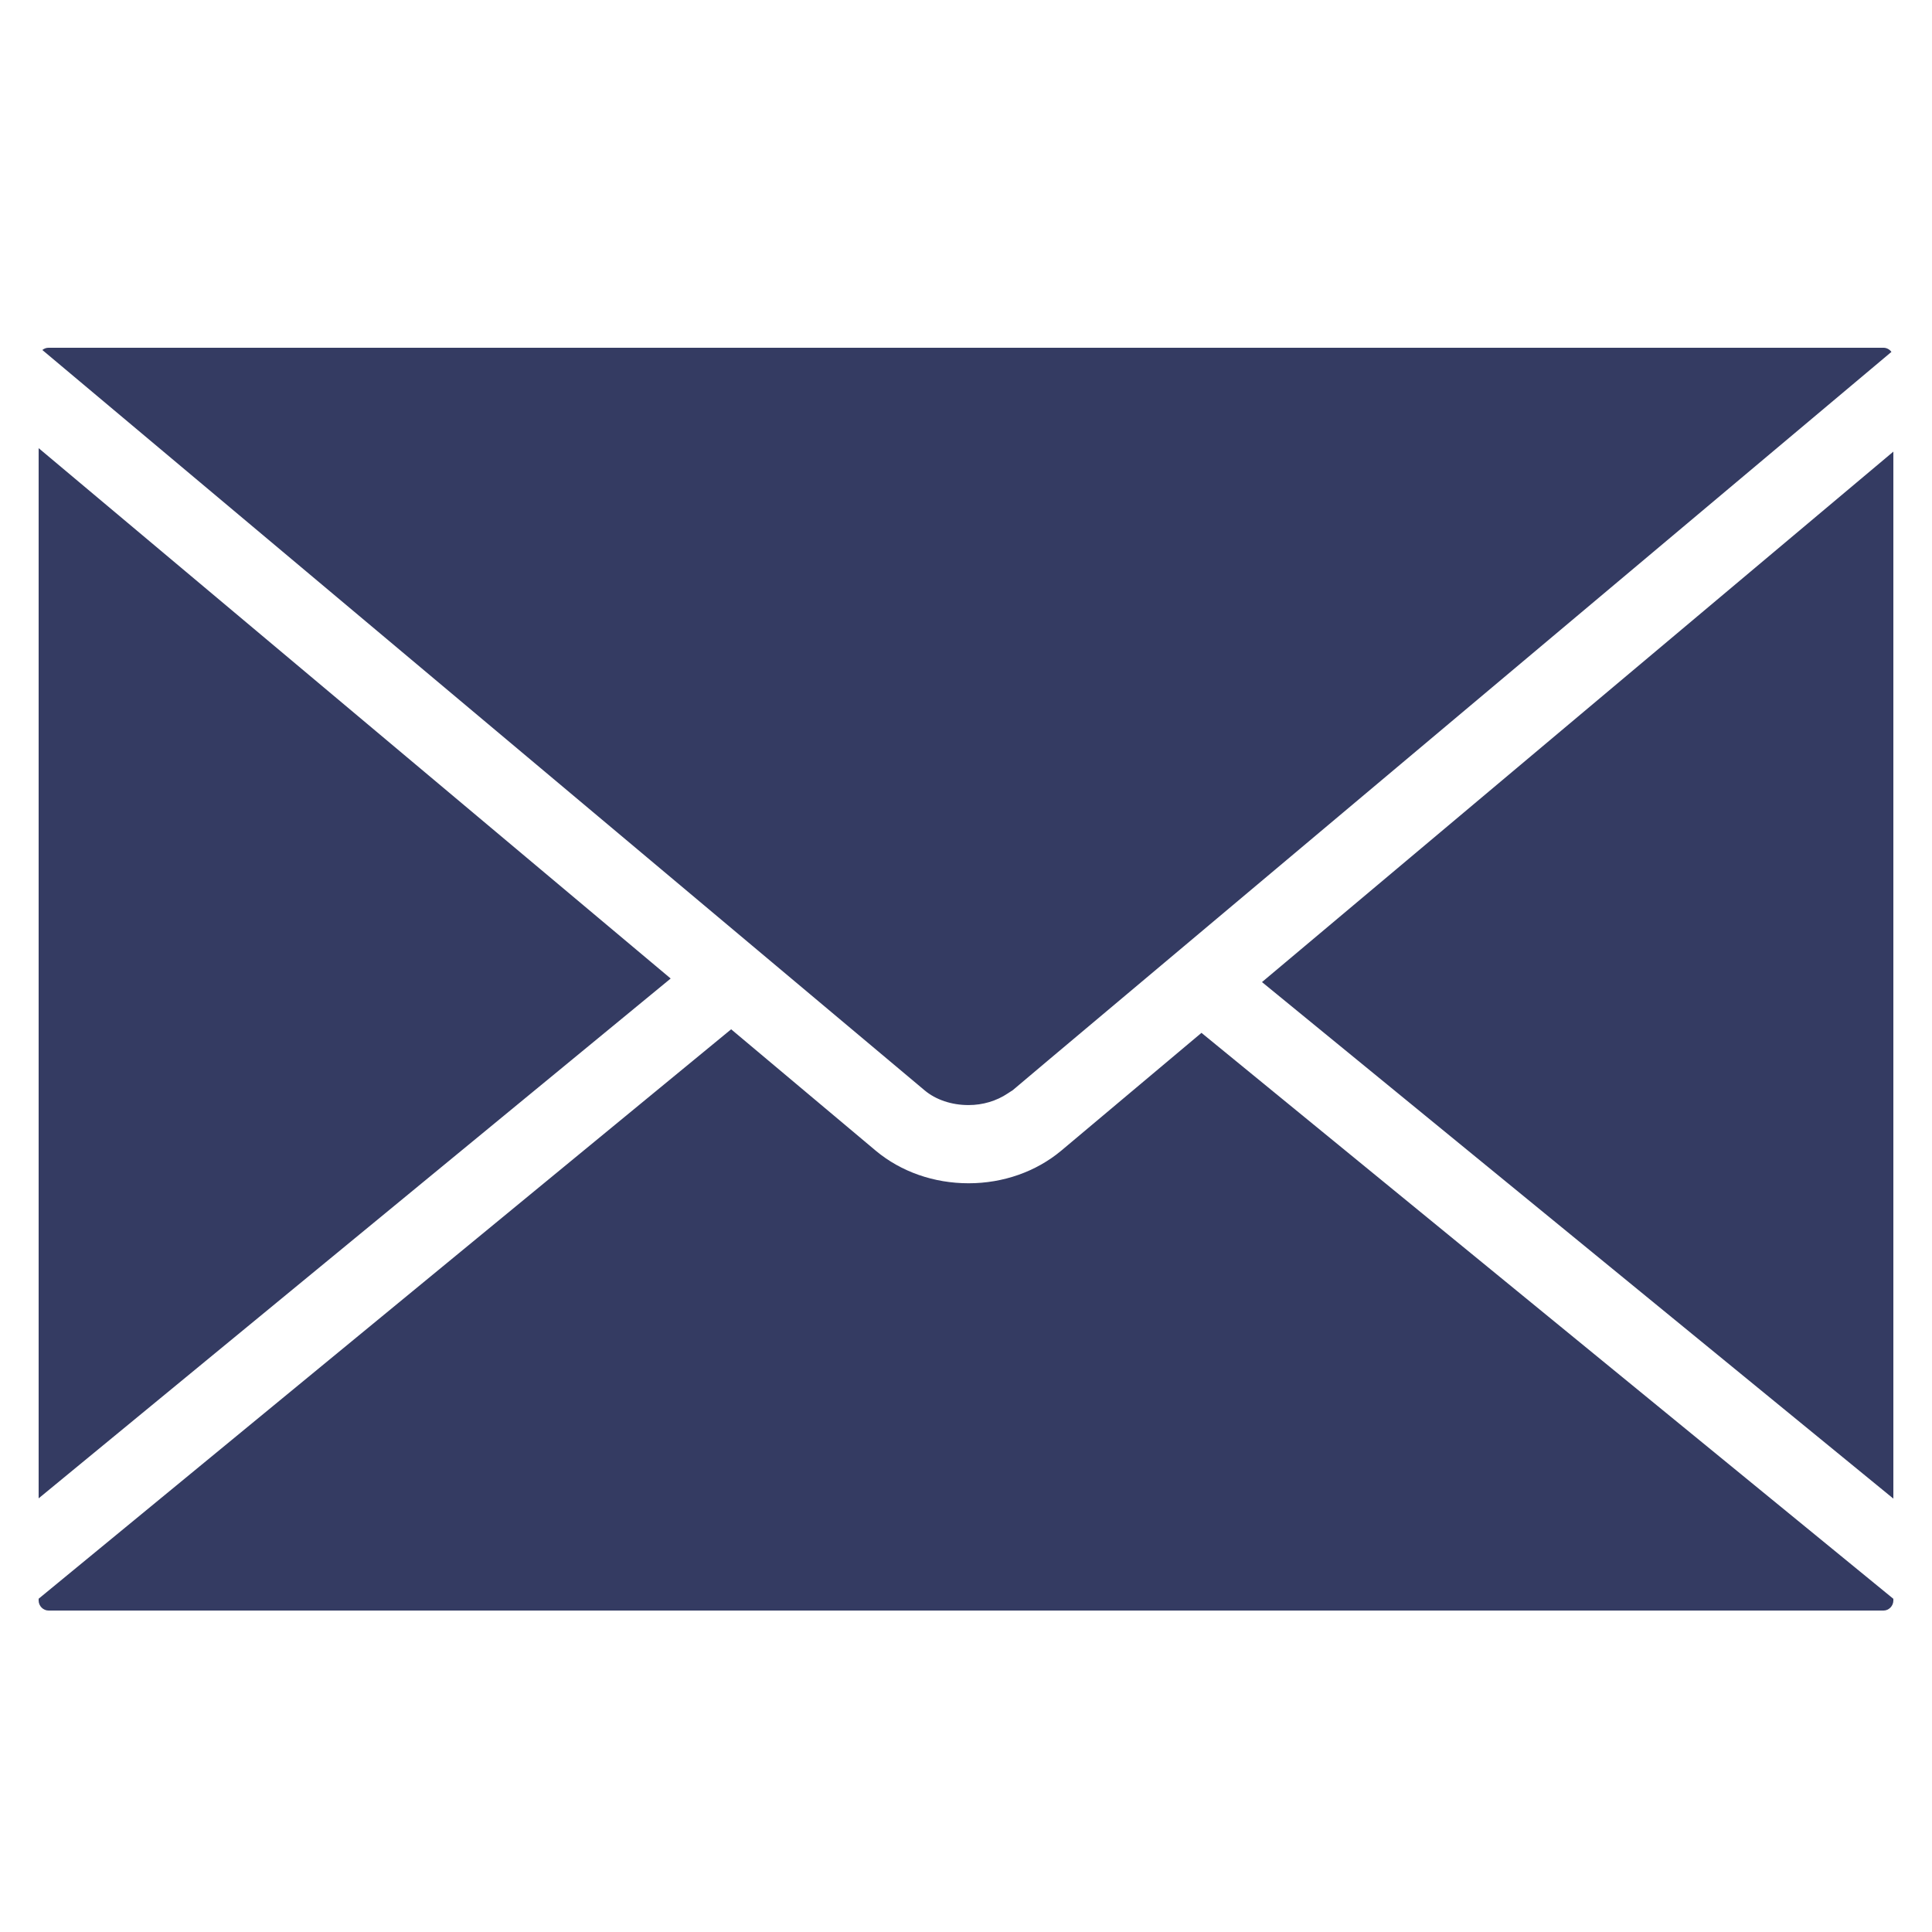
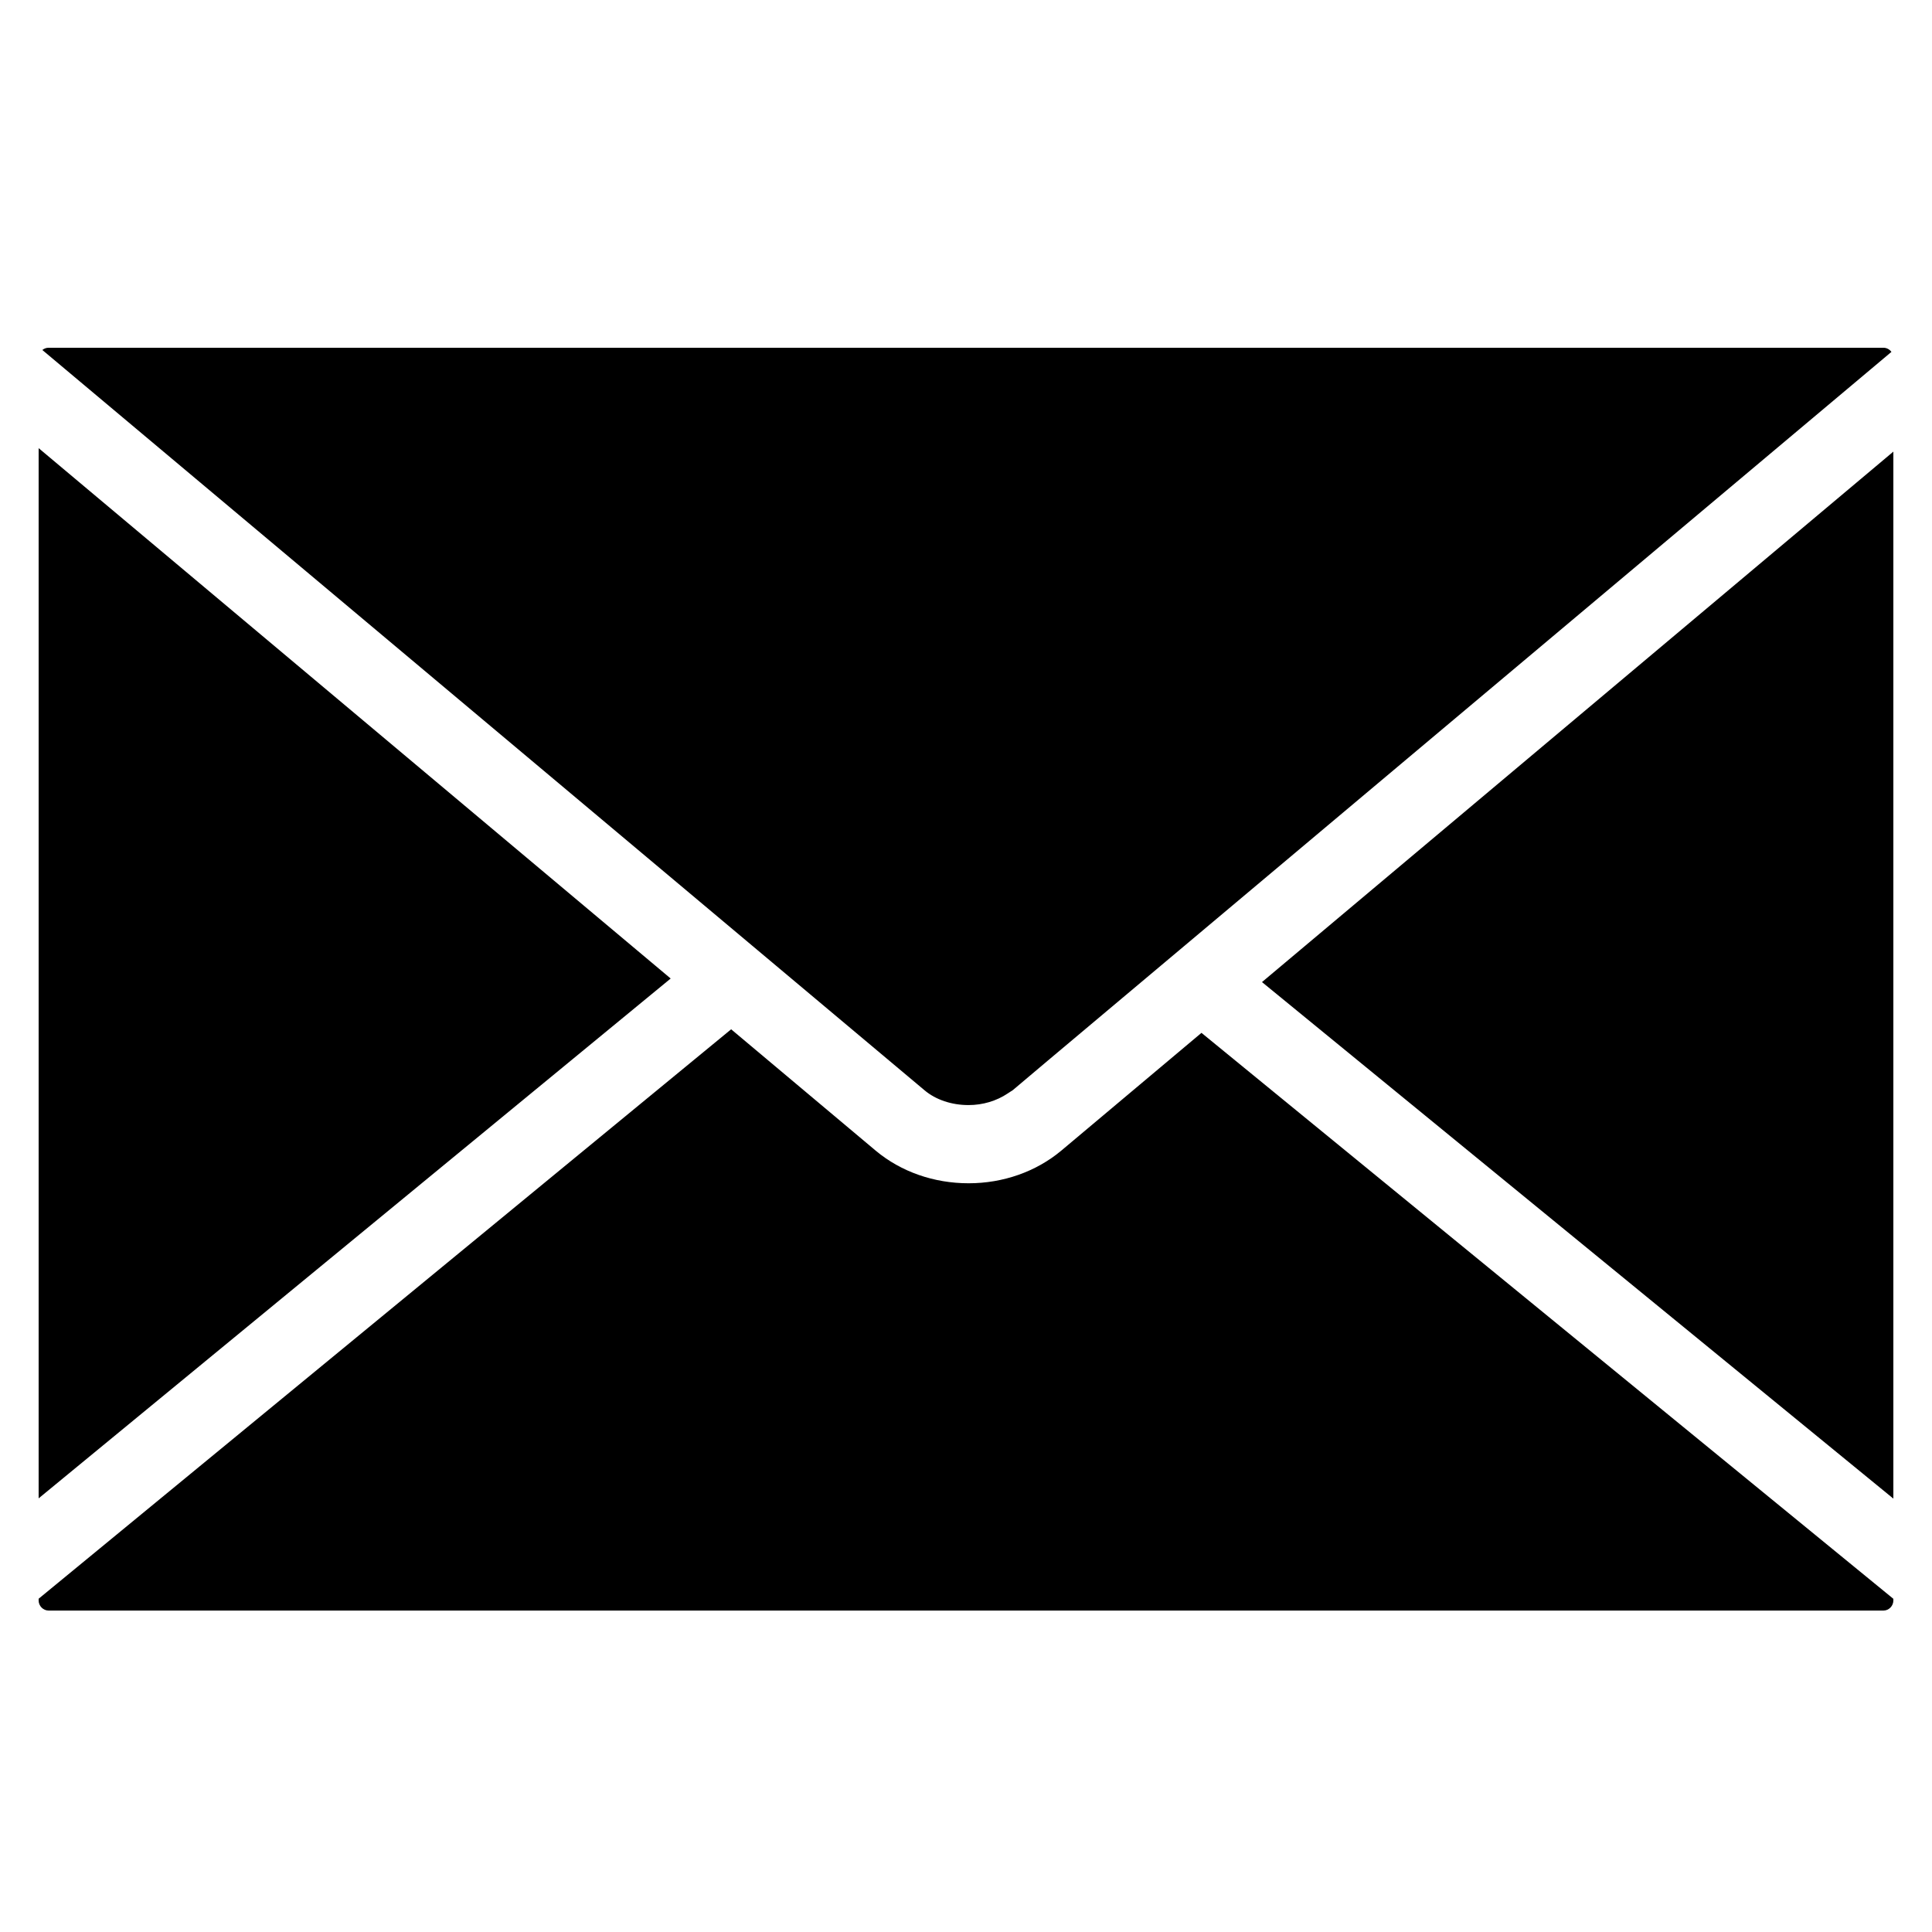
<svg xmlns="http://www.w3.org/2000/svg" width="50" height="50" viewBox="0 0 50 50" fill="none">
  <rect width="50" height="50" fill="black" fill-opacity="0" />
  <rect width="48" height="32.681" fill="black" fill-opacity="0" transform="translate(1 9)" />
  <rect width="48" height="32.681" fill="black" fill-opacity="0" transform="translate(1 9)" />
-   <path d="M25.06 28.599H25.07C25.433 28.599 25.79 28.493 26.08 28.298L26.158 28.247C26.175 28.235 26.193 28.225 26.211 28.213L27.125 27.442L48.95 9.107C48.904 9.043 48.828 9 48.746 9H1.254C1.195 9 1.14 9.022 1.096 9.058L23.93 28.219C24.218 28.461 24.628 28.599 25.06 28.599ZM1 11.598V38.777L17.357 25.324L1 11.598ZM32.66 25.416L49 38.784V11.688L32.66 25.416ZM27.465 29.779C26.814 30.323 25.962 30.623 25.067 30.623C24.169 30.623 23.318 30.325 22.668 29.783L18.922 26.638L1 41.375V41.422C1 41.562 1.118 41.681 1.257 41.681H48.746C48.883 41.681 49 41.562 49 41.421V41.377L31.094 26.73L27.465 29.779Z" fill="#343B62" />
+   <path d="M25.06 28.599H25.07C25.433 28.599 25.79 28.493 26.08 28.298L26.158 28.247C26.175 28.235 26.193 28.225 26.211 28.213L27.125 27.442L48.95 9.107C48.904 9.043 48.828 9 48.746 9H1.254C1.195 9 1.14 9.022 1.096 9.058L23.93 28.219C24.218 28.461 24.628 28.599 25.06 28.599ZM1 11.598V38.777L17.357 25.324L1 11.598ZM32.66 25.416L49 38.784V11.688L32.66 25.416ZM27.465 29.779C26.814 30.323 25.962 30.623 25.067 30.623C24.169 30.623 23.318 30.325 22.668 29.783L18.922 26.638L1 41.375V41.422C1 41.562 1.118 41.681 1.257 41.681H48.746C48.883 41.681 49 41.562 49 41.421V41.377L31.094 26.73L27.465 29.779Z" fill="#000000" />
</svg>
